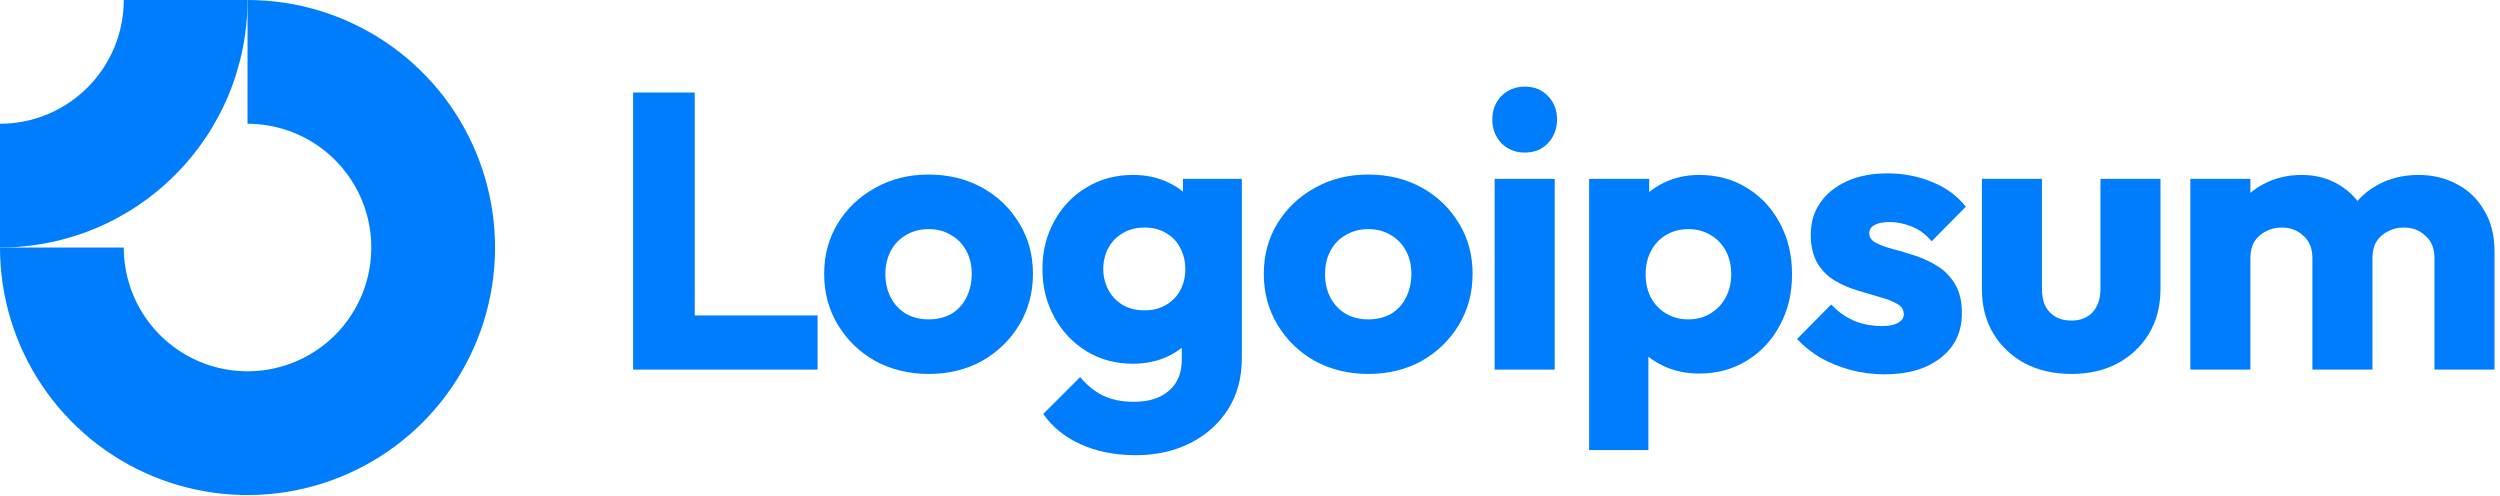
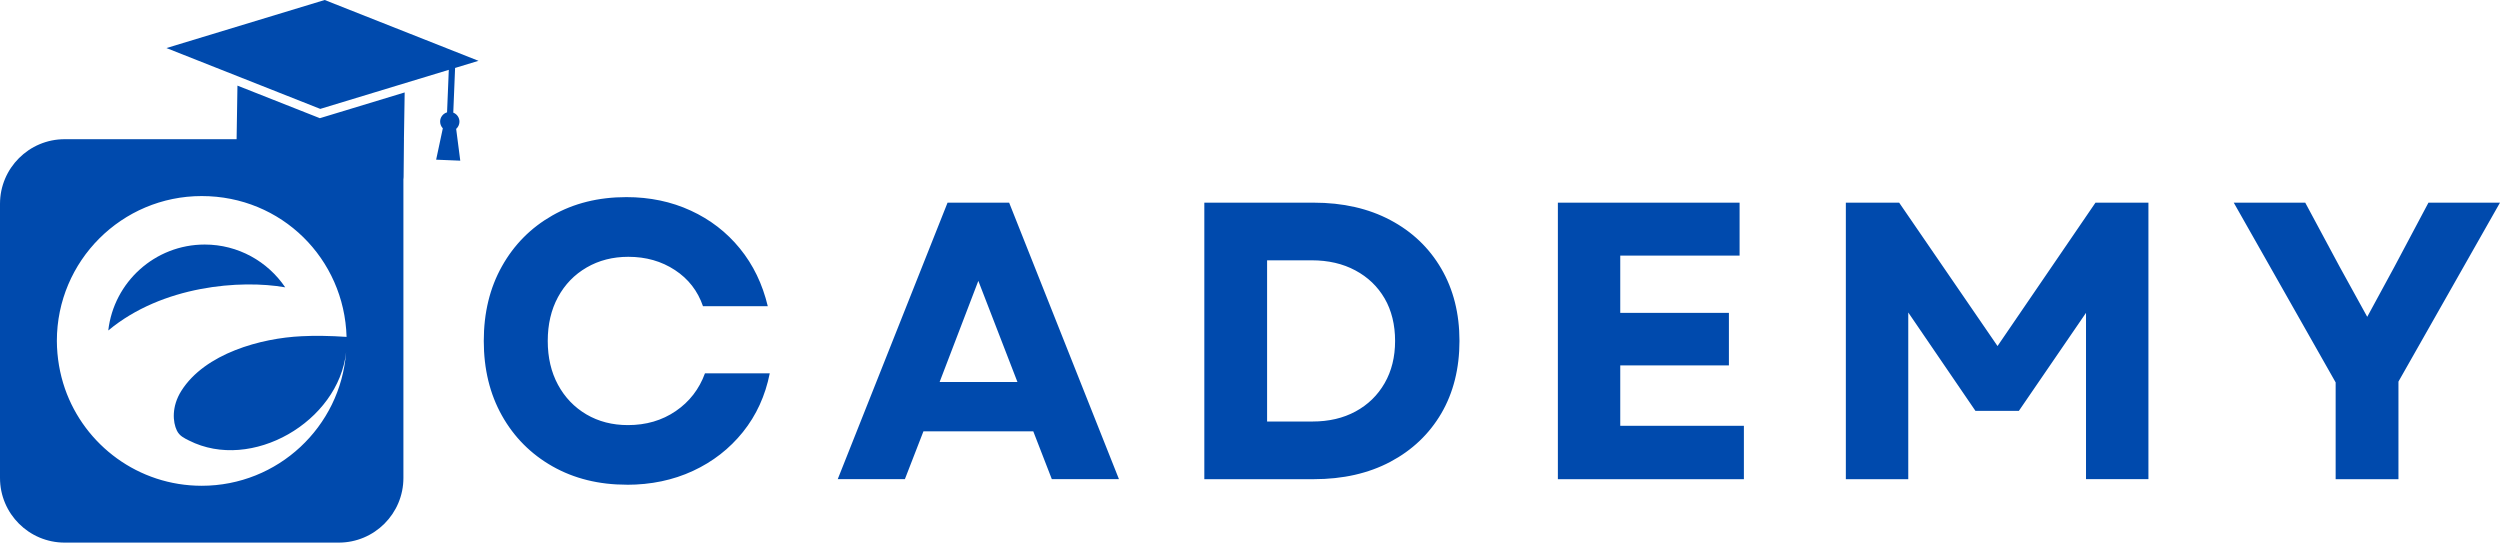
- <svg xmlns="http://www.w3.org/2000/svg" id="logo-87" width="202" height="40" viewBox="0 0 202 40" fill="none">
-   <path class="ccustom" fill-rule="evenodd" clip-rule="evenodd" d="M25.556 11.685C23.911 10.586 21.978 10 20 10V0C23.956 0 27.822 1.173 31.111 3.371C34.4 5.568 36.964 8.692 38.478 12.346C39.991 16.001 40.387 20.022 39.616 23.902C38.844 27.781 36.939 31.345 34.142 34.142C31.345 36.939 27.781 38.844 23.902 39.616C20.022 40.387 16.001 39.991 12.346 38.478C8.692 36.964 5.568 34.4 3.371 31.111C1.173 27.822 0 23.956 0 20H10C10 21.978 10.586 23.911 11.685 25.556C12.784 27.2 14.346 28.482 16.173 29.239C18 29.996 20.011 30.194 21.951 29.808C23.891 29.422 25.672 28.47 27.071 27.071C28.47 25.672 29.422 23.891 29.808 21.951C30.194 20.011 29.996 18 29.239 16.173C28.482 14.346 27.2 12.784 25.556 11.685Z" fill="#007DFC" />
-   <path class="ccustom" fill-rule="evenodd" clip-rule="evenodd" d="M10 1.47023e-06C10 1.313 9.741 2.614 9.239 3.827C8.736 5.04 8 6.142 7.071 7.071C6.142 8 5.04 8.736 3.827 9.239C2.614 9.741 1.313 10 6.15916e-06 10L5.72205e-06 20C2.626 20 5.227 19.483 7.654 18.478C10.08 17.473 12.285 15.999 14.142 14.142C15.999 12.285 17.473 10.08 18.478 7.654C19.483 5.227 20 2.626 20 -3.8147e-06L10 1.47023e-06Z" fill="#007DFC" />
-   <path class="ccustom" d="M125.619 14.453H120.767V29.865H125.619V14.453Z" fill="#007DFC" />
-   <path class="ccustom" d="M121.307 11.567C121.814 12.074 122.448 12.328 123.209 12.328C123.97 12.328 124.594 12.074 125.08 11.567C125.567 11.038 125.81 10.404 125.81 9.664C125.81 8.903 125.567 8.268 125.08 7.761C124.594 7.254 123.97 7 123.209 7C122.448 7 121.814 7.254 121.307 7.761C120.82 8.268 120.577 8.903 120.577 9.664C120.577 10.404 120.82 11.038 121.307 11.567Z" fill="#007DFC" />
-   <path class="ccustom" d="M51.156 29.865V7.476H56.135V25.488H66.061V29.865H51.156Z" fill="#007DFC" />
-   <path class="ccustom" fill-rule="evenodd" clip-rule="evenodd" d="M75.027 30.214C73.442 30.214 72.004 29.865 70.715 29.167C69.446 28.448 68.442 27.476 67.702 26.25C66.962 25.023 66.592 23.649 66.592 22.127C66.592 20.605 66.962 19.241 67.702 18.036C68.442 16.831 69.446 15.88 70.715 15.182C71.983 14.463 73.421 14.104 75.027 14.104C76.634 14.104 78.072 14.453 79.34 15.15C80.609 15.848 81.613 16.81 82.353 18.036C83.093 19.241 83.463 20.605 83.463 22.127C83.463 23.649 83.093 25.023 82.353 26.25C81.613 27.476 80.609 28.448 79.34 29.167C78.072 29.865 76.634 30.214 75.027 30.214ZM75.027 25.806C75.725 25.806 76.338 25.658 76.867 25.362C77.395 25.044 77.797 24.611 78.072 24.061C78.368 23.491 78.516 22.846 78.516 22.127C78.516 21.408 78.368 20.784 78.072 20.256C77.776 19.706 77.364 19.283 76.835 18.987C76.328 18.67 75.725 18.512 75.027 18.512C74.351 18.512 73.748 18.67 73.22 18.987C72.691 19.283 72.279 19.706 71.983 20.256C71.687 20.806 71.539 21.44 71.539 22.159C71.539 22.856 71.687 23.491 71.983 24.061C72.279 24.611 72.691 25.044 73.22 25.362C73.748 25.658 74.351 25.806 75.027 25.806Z" fill="#007DFC" />
-   <path class="ccustom" fill-rule="evenodd" clip-rule="evenodd" d="M87.306 35.89C88.595 36.482 90.086 36.778 91.777 36.778C93.426 36.778 94.896 36.45 96.185 35.795C97.475 35.14 98.49 34.231 99.23 33.068C99.969 31.905 100.34 30.531 100.34 28.945V14.453H95.583V15.488C95.229 15.19 94.827 14.94 94.378 14.738C93.553 14.336 92.612 14.135 91.555 14.135C90.139 14.135 88.881 14.474 87.781 15.15C86.682 15.806 85.815 16.715 85.181 17.877C84.547 19.019 84.23 20.309 84.23 21.746C84.23 23.163 84.547 24.453 85.181 25.615C85.815 26.778 86.682 27.698 87.781 28.374C88.881 29.051 90.139 29.389 91.555 29.389C92.591 29.389 93.532 29.188 94.378 28.787C94.787 28.592 95.157 28.363 95.487 28.099V29.072C95.487 30.15 95.139 30.985 94.441 31.577C93.764 32.169 92.824 32.465 91.619 32.465C90.646 32.465 89.811 32.296 89.113 31.958C88.437 31.62 87.824 31.123 87.274 30.467L84.293 33.448C85.033 34.505 86.037 35.319 87.306 35.89ZM94.219 24.632C93.733 24.928 93.151 25.076 92.475 25.076C91.798 25.076 91.206 24.928 90.699 24.632C90.213 24.336 89.832 23.934 89.557 23.427C89.282 22.899 89.145 22.338 89.145 21.746C89.145 21.112 89.282 20.541 89.557 20.034C89.832 19.526 90.223 19.125 90.731 18.829C91.238 18.533 91.819 18.385 92.475 18.385C93.151 18.385 93.733 18.533 94.219 18.829C94.726 19.125 95.107 19.526 95.361 20.034C95.635 20.541 95.773 21.112 95.773 21.746C95.773 22.381 95.635 22.951 95.361 23.459C95.107 23.945 94.726 24.336 94.219 24.632Z" fill="#007DFC" />
-   <path class="ccustom" fill-rule="evenodd" clip-rule="evenodd" d="M110.551 30.214C108.965 30.214 107.527 29.865 106.238 29.167C104.969 28.448 103.965 27.476 103.225 26.25C102.485 25.023 102.115 23.649 102.115 22.127C102.115 20.605 102.485 19.241 103.225 18.036C103.965 16.831 104.969 15.88 106.238 15.182C107.506 14.463 108.944 14.104 110.551 14.104C112.157 14.104 113.595 14.453 114.863 15.15C116.132 15.848 117.136 16.81 117.876 18.036C118.616 19.241 118.986 20.605 118.986 22.127C118.986 23.649 118.616 25.023 117.876 26.25C117.136 27.476 116.132 28.448 114.863 29.167C113.595 29.865 112.157 30.214 110.551 30.214ZM110.551 25.806C111.248 25.806 111.861 25.658 112.39 25.362C112.918 25.044 113.32 24.611 113.595 24.061C113.891 23.491 114.039 22.846 114.039 22.127C114.039 21.408 113.891 20.784 113.595 20.256C113.299 19.706 112.887 19.283 112.358 18.987C111.851 18.67 111.248 18.512 110.551 18.512C109.874 18.512 109.271 18.67 108.743 18.987C108.214 19.283 107.802 19.706 107.506 20.256C107.21 20.806 107.062 21.44 107.062 22.159C107.062 22.856 107.21 23.491 107.506 24.061C107.802 24.611 108.214 25.044 108.743 25.362C109.271 25.658 109.874 25.806 110.551 25.806Z" fill="#007DFC" />
-   <path class="ccustom" fill-rule="evenodd" clip-rule="evenodd" d="M137.281 30.182C136.246 30.182 135.294 29.981 134.427 29.579C133.971 29.368 133.559 29.116 133.191 28.822V36.366H128.402V14.453H133.254V15.516C133.606 15.228 133.997 14.979 134.427 14.77C135.294 14.347 136.246 14.135 137.281 14.135C138.74 14.135 140.03 14.484 141.15 15.182C142.292 15.88 143.18 16.831 143.814 18.036C144.47 19.241 144.797 20.615 144.797 22.159C144.797 23.702 144.47 25.076 143.814 26.281C143.18 27.486 142.292 28.438 141.15 29.135C140.03 29.833 138.74 30.182 137.281 30.182ZM136.394 25.806C137.091 25.806 137.694 25.647 138.201 25.33C138.73 25.013 139.142 24.579 139.438 24.03C139.734 23.48 139.882 22.856 139.882 22.159C139.882 21.44 139.734 20.806 139.438 20.256C139.142 19.706 138.73 19.283 138.201 18.987C137.694 18.67 137.102 18.512 136.425 18.512C135.749 18.512 135.146 18.67 134.618 18.987C134.11 19.283 133.709 19.706 133.413 20.256C133.117 20.806 132.969 21.44 132.969 22.159C132.969 22.856 133.106 23.48 133.381 24.03C133.677 24.579 134.089 25.013 134.618 25.33C135.146 25.647 135.738 25.806 136.394 25.806Z" fill="#007DFC" />
-   <path class="ccustom" d="M149.546 29.896C150.434 30.129 151.332 30.245 152.241 30.245C154.165 30.245 155.687 29.801 156.808 28.913C157.949 28.026 158.52 26.831 158.52 25.33C158.52 24.357 158.341 23.575 157.981 22.983C157.622 22.37 157.157 21.884 156.586 21.524C156.015 21.165 155.412 20.88 154.778 20.668C154.144 20.457 153.541 20.277 152.971 20.129C152.4 19.981 151.935 19.812 151.575 19.622C151.216 19.431 151.036 19.178 151.036 18.86C151.036 18.564 151.174 18.343 151.448 18.195C151.723 18.025 152.135 17.941 152.685 17.941C153.256 17.941 153.837 18.057 154.429 18.29C155.042 18.522 155.592 18.924 156.078 19.495L158.837 16.704C158.14 15.816 157.231 15.15 156.11 14.706C155.011 14.241 153.806 14.008 152.495 14.008C151.248 14.008 150.159 14.22 149.229 14.643C148.298 15.066 147.579 15.647 147.072 16.387C146.565 17.106 146.311 17.962 146.311 18.956C146.311 19.886 146.491 20.658 146.85 21.271C147.209 21.863 147.675 22.328 148.245 22.666C148.816 23.004 149.419 23.269 150.053 23.459C150.687 23.649 151.29 23.829 151.861 23.998C152.431 24.146 152.897 24.326 153.256 24.537C153.637 24.727 153.827 25.013 153.827 25.393C153.827 25.689 153.668 25.922 153.351 26.091C153.055 26.26 152.622 26.345 152.051 26.345C151.226 26.345 150.465 26.197 149.768 25.901C149.07 25.584 148.467 25.15 147.96 24.601L145.201 27.391C145.73 27.962 146.364 28.47 147.104 28.913C147.865 29.336 148.679 29.664 149.546 29.896Z" fill="#007DFC" />
-   <path class="ccustom" d="M167.368 30.214C165.952 30.214 164.694 29.928 163.595 29.357C162.516 28.765 161.671 27.962 161.058 26.947C160.444 25.911 160.138 24.727 160.138 23.395V14.453H164.99V23.332C164.99 23.86 165.074 24.315 165.244 24.696C165.434 25.076 165.709 25.372 166.068 25.584C166.428 25.795 166.861 25.901 167.368 25.901C168.087 25.901 168.658 25.679 169.081 25.235C169.504 24.77 169.715 24.135 169.715 23.332V14.453H174.567V23.364C174.567 24.717 174.261 25.911 173.647 26.947C173.034 27.962 172.189 28.765 171.11 29.357C170.032 29.928 168.785 30.214 167.368 30.214Z" fill="#007DFC" />
-   <path class="ccustom" d="M181.831 14.453H176.979V29.865H181.831V20.858C181.831 20.33 181.937 19.886 182.148 19.526C182.381 19.167 182.688 18.892 183.068 18.702C183.449 18.491 183.882 18.385 184.368 18.385C185.066 18.385 185.647 18.607 186.112 19.051C186.599 19.474 186.842 20.076 186.842 20.858V29.865H191.694V20.858C191.694 20.33 191.8 19.886 192.011 19.526C192.244 19.167 192.55 18.892 192.931 18.702C193.311 18.491 193.745 18.385 194.231 18.385C194.929 18.385 195.51 18.607 195.975 19.051C196.461 19.474 196.704 20.076 196.704 20.858V29.865H201.557V20.319C201.557 19.03 201.282 17.93 200.732 17.021C200.203 16.091 199.474 15.383 198.544 14.896C197.635 14.389 196.588 14.135 195.404 14.135C194.199 14.135 193.11 14.4 192.138 14.928C191.506 15.265 190.954 15.7 190.481 16.232C190.04 15.675 189.504 15.219 188.871 14.865C188.026 14.379 187.064 14.135 185.986 14.135C184.844 14.135 183.819 14.379 182.91 14.865C182.514 15.067 182.155 15.309 181.831 15.592V14.453Z" fill="#007DFC" />
+ <svg xmlns="http://www.w3.org/2000/svg" id="a" data-name="Layer 1" viewBox="0 0 1290.06 280">
+   <defs>
+     <style>.b{fill:#004aad;stroke-width:0}</style>
+   </defs>
+   <path d="m122.53 44.18 42.53 16.81 43.76-13.29-.69 43.65c-.33 8.14-19.92 13.95-43.75 12.98-23.83-.97-42.87-8.37-42.54-16.5l.69-43.65ZM167.55 0l79.37 31.39-12.08 3.67-.94 23.08.33.12c1.75.83 2.94 2.65 2.85 4.71a4.99 4.99 0 0 1-1.6 3.46l-.09.06 2.12 16.42-12.45-.51 3.45-16.2-.08-.07c-.86-.94-1.36-2.2-1.31-3.58a4.998 4.998 0 0 1 3.23-4.46l.34-.09.9-21.96-66.33 20.15L85.89 24.8 167.55 0Z" style="fill-rule:evenodd;fill:#004aad;stroke-width:0" />
+   <path d="M147.18 148.27c-9.01-13.31-24.26-22.08-41.54-22.08-25.71 0-46.92 19.42-49.77 44.35 27.93-23.29 68.46-26.29 91.31-22.27Z" class="b" />
+   <path d="M33.38 71.83C14.95 71.83 0 86.78 0 105.21v141.41C0 265.06 14.95 280 33.38 280h141.41c18.44 0 33.38-14.95 33.38-33.38V71.83H33.38Zm57.88 150.32c1.31 2.76 3.68 3.87 6.29 5.18 32.24 16.32 77.12-9.68 81.05-45.6-2.95 38.58-35.2 68.94-74.51 68.94-32.63 0-60.42-20.92-70.58-50.11-2.67-7.74-4.12-16.03-4.17-24.64 0-41.3 33.51-74.75 74.75-74.75s73.59 32.34 74.75 72.67c-8.76-.58-16.41-.68-23.19-.34-20.96.97-49.87 8.86-62.07 28.18-5.13 8.13-4.41 16.17-2.32 20.48ZM323.44 250.12c-14.42 0-27.19-3.16-38.33-9.47-11.14-6.32-19.84-15.06-26.09-26.19-6.26-11.15-9.38-24-9.38-38.54s3.12-27.38 9.38-38.52c6.25-11.15 14.91-19.88 25.98-26.19 11.08-6.32 23.82-9.49 38.22-9.49 12.1 0 23.17 2.32 33.22 6.95 10.05 4.62 18.51 11.14 25.37 19.57 6.86 8.42 11.65 18.33 14.38 29.75h-33.44c-2.71-7.88-7.53-14.09-14.46-18.63-6.94-4.56-14.95-6.84-24.06-6.84-8.02 0-15.19 1.84-21.51 5.51-6.31 3.66-11.24 8.75-14.78 15.27-3.53 6.52-5.29 14.07-5.29 22.64s1.76 16.09 5.29 22.62c3.54 6.52 8.43 11.62 14.67 15.29 6.25 3.67 13.39 5.51 21.41 5.51 9.39 0 17.61-2.4 24.67-7.22 7.07-4.83 12.1-11.32 15.08-19.48h33.44c-2.3 11.55-6.92 21.64-13.85 30.28-6.94 8.63-15.53 15.32-25.79 20.07s-21.64 7.14-34.14 7.14ZM432.29 247.26l56.67-142.68h31.78l56.67 142.68h-34.64l-9.57-24.67h-56.69l-9.57 24.67H432.3Zm52.58-50.15h40.15l-20.18-52.18-19.97 52.18ZM621.46 247.26V104.58h56.45c15.08 0 28.25 3 39.53 8.98 11.28 5.97 20.04 14.33 26.3 25.07 6.25 10.73 9.38 23.16 9.38 37.29s-3.13 26.74-9.38 37.42c-6.26 10.66-15.02 18.98-26.3 24.97-11.28 5.97-24.46 8.96-39.53 8.96h-56.45Zm32.4-29.75h23.44c8.43 0 15.83-1.73 22.21-5.19 6.4-3.47 11.39-8.33 14.99-14.59 3.6-6.25 5.4-13.52 5.4-21.81s-1.8-15.73-5.4-21.92c-3.6-6.18-8.63-11-15.1-14.46-6.45-3.47-13.95-5.21-22.51-5.21h-23.04v83.18ZM803.9 247.26V104.58h93.77v27.32h-61.58v29.54h56.07v27.13h-56.07v31.17h63.8v27.53H803.9ZM952.5 247.26V104.58h27.51l50.76 73.99 50.55-73.99h27.32v142.68h-32.21v-85.82l-34.64 50.57h-22.42l-34.66-50.76v86.02h-32.19ZM1205.25 247.26v-49.93l-52.58-92.75h36.89l17.72 33.01 14.27 25.9 14.06-25.9 17.53-33.01h36.91l-52.39 92.33v50.36h-32.42Z" class="b" />
</svg>
